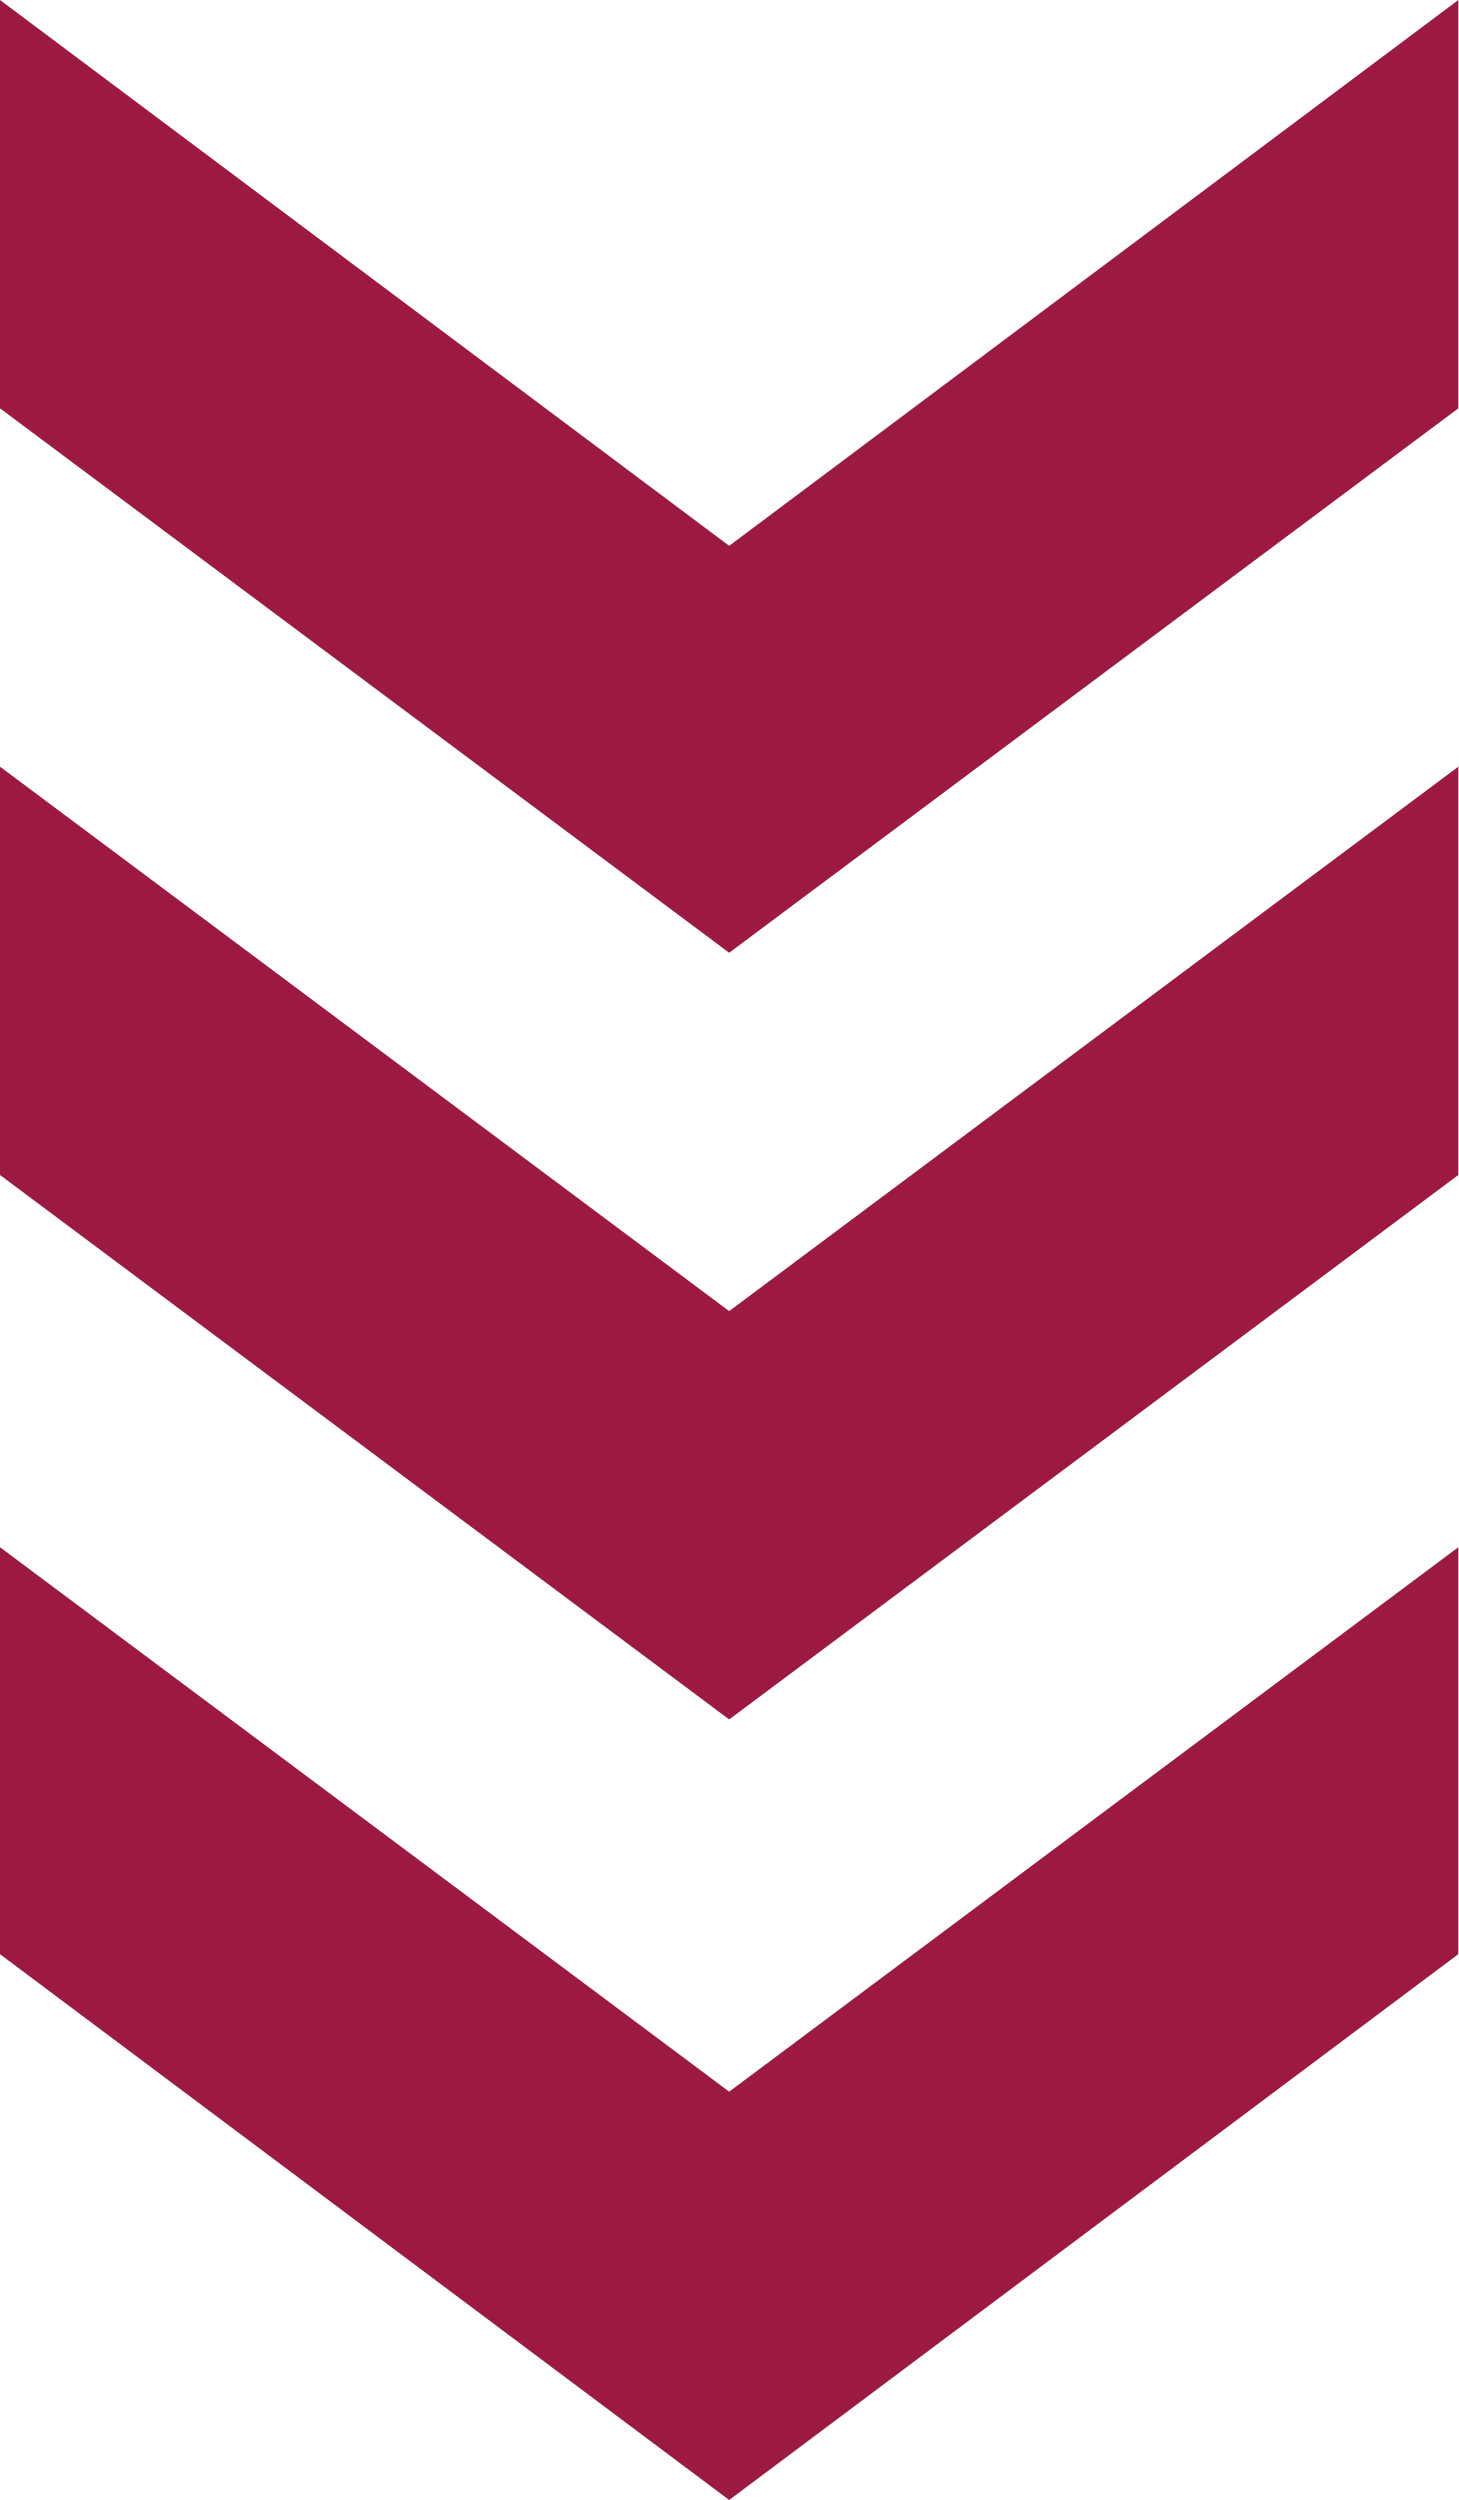
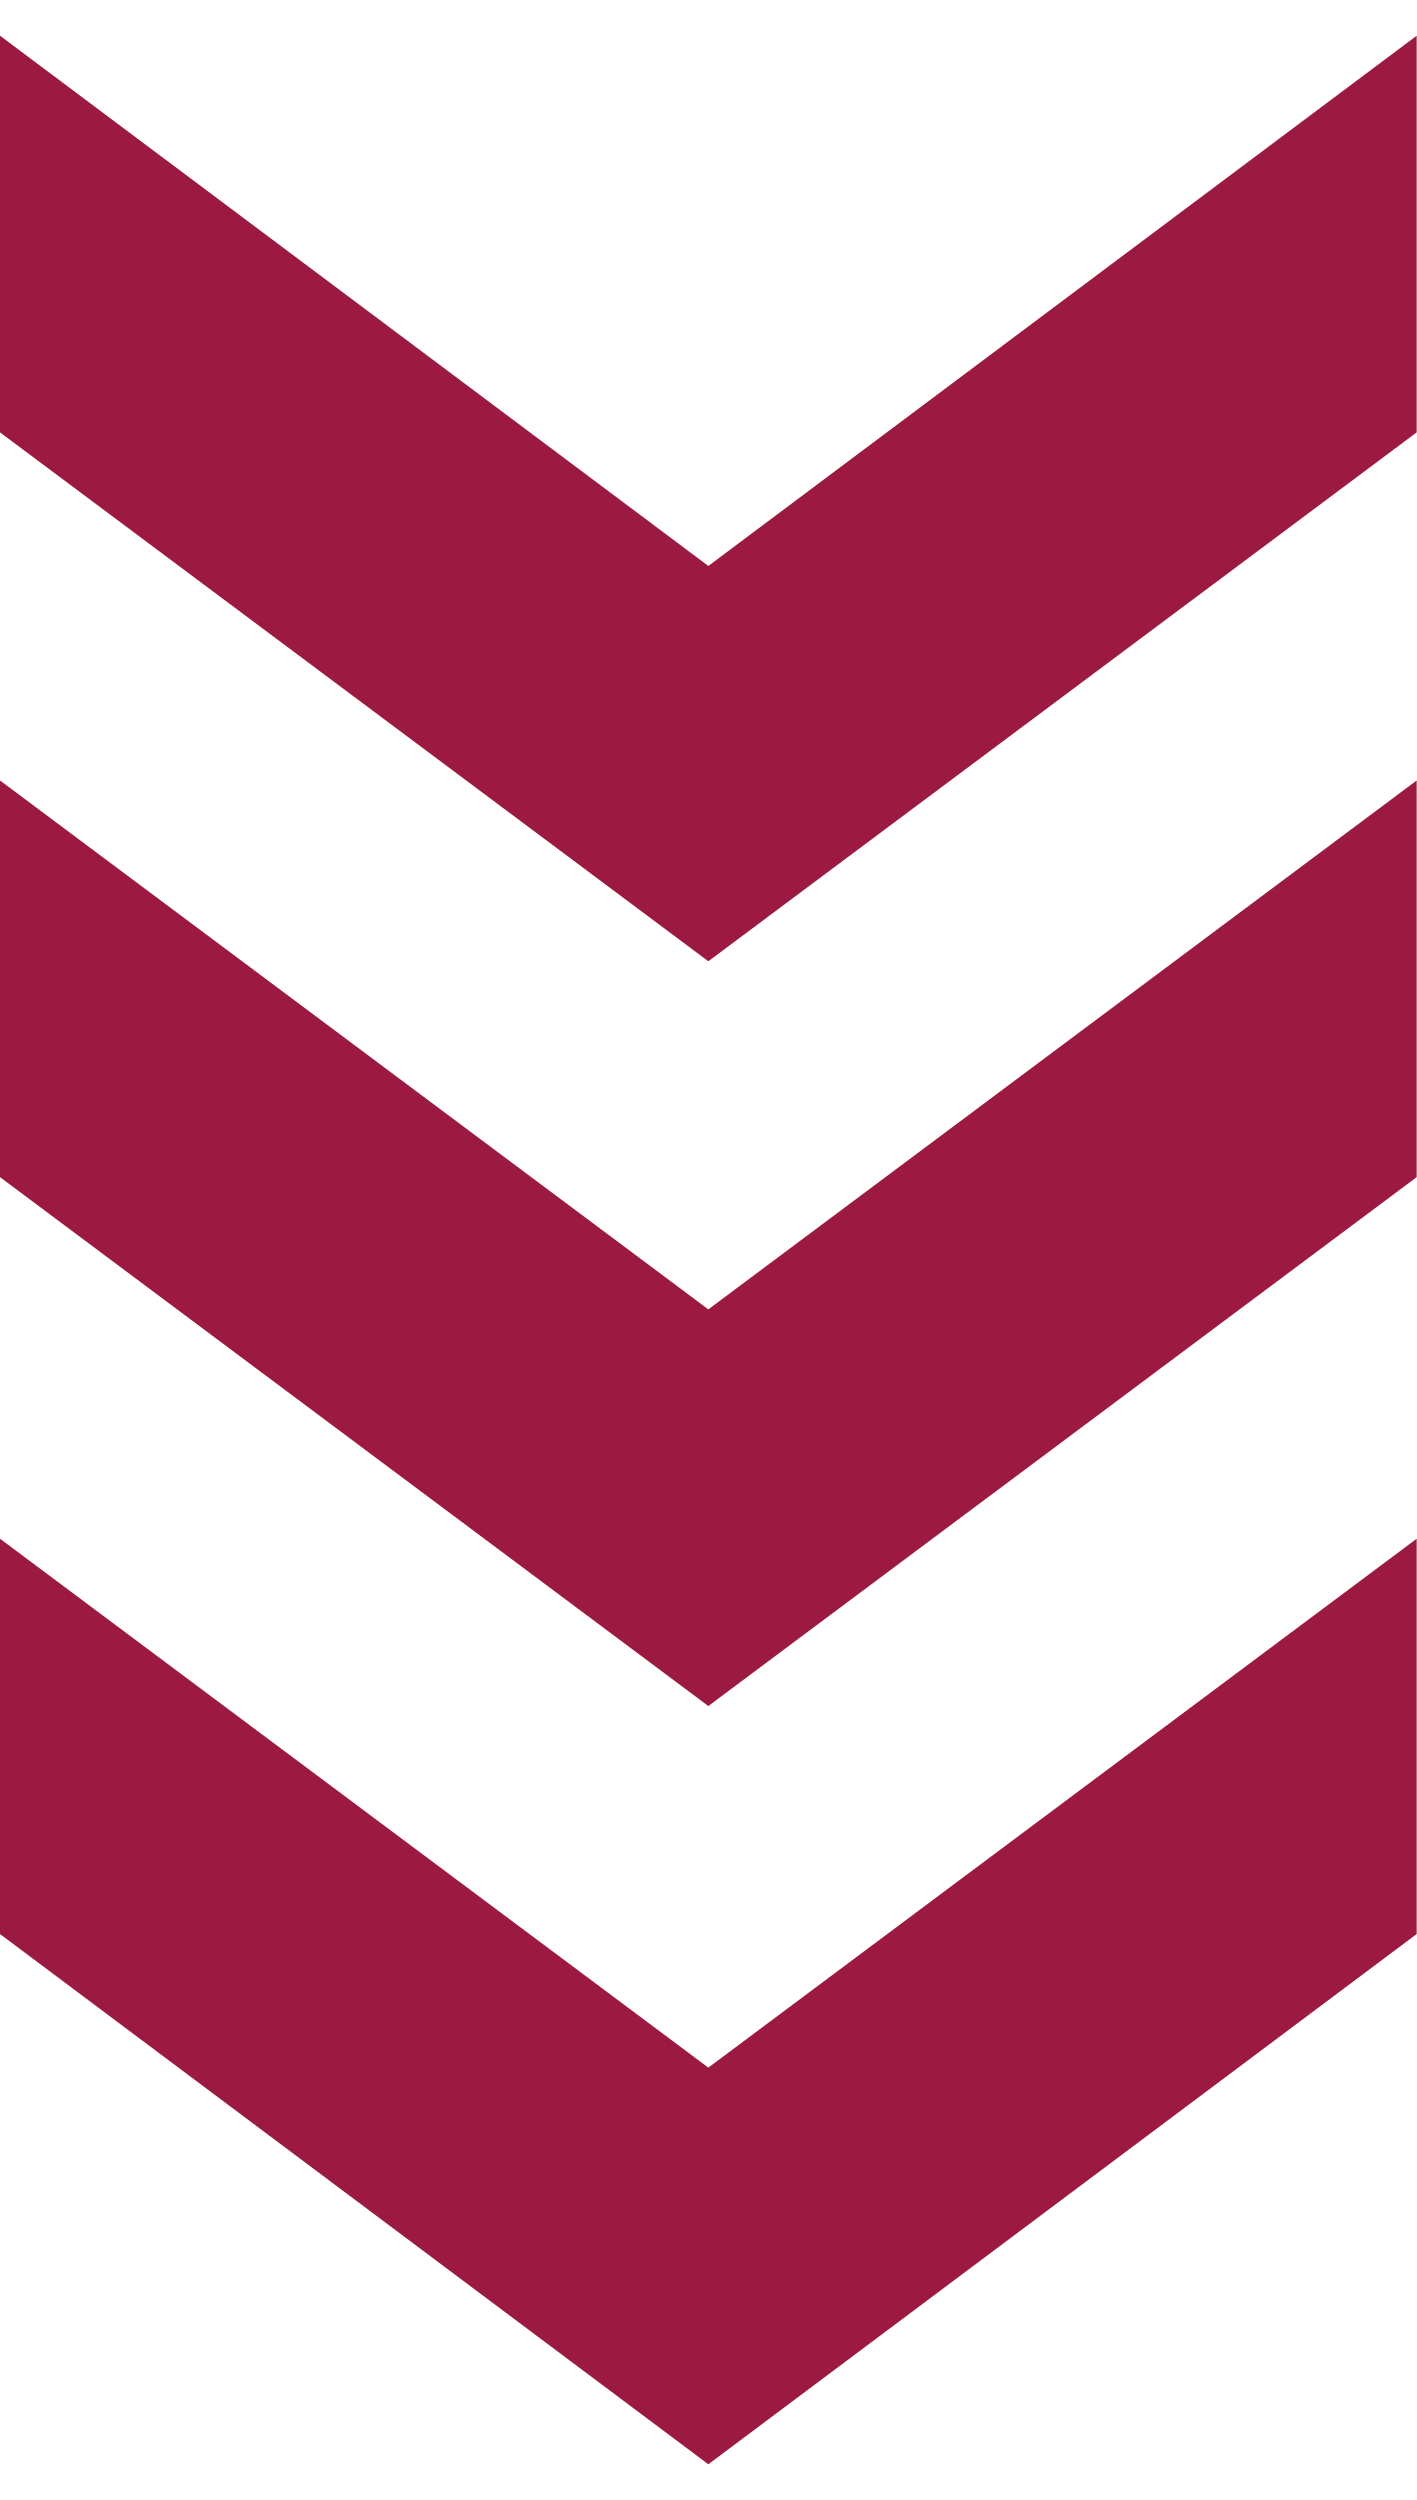
- <svg xmlns="http://www.w3.org/2000/svg" id="Layer_1" viewBox="0 0">
+ <svg xmlns="http://www.w3.org/2000/svg" id="Layer_1" width="85" height="150" viewBox="0 0 105 180">
  <style>.st0{fill:#9C1942;}</style>
  <path class="st0" d="M0 111.4l52.5 39.2 52.5-39.2v29.3L52.5 180 0 140.7z" />
  <path class="st0" d="M0 55.2l52.5 39.2L105 55.2v29.4l-52.5 39.2L0 84.6z" />
  <path class="st0" d="M0 0l52.5 39.3L105 0v29.4L52.5 68.6 0 29.4z" />
</svg>
